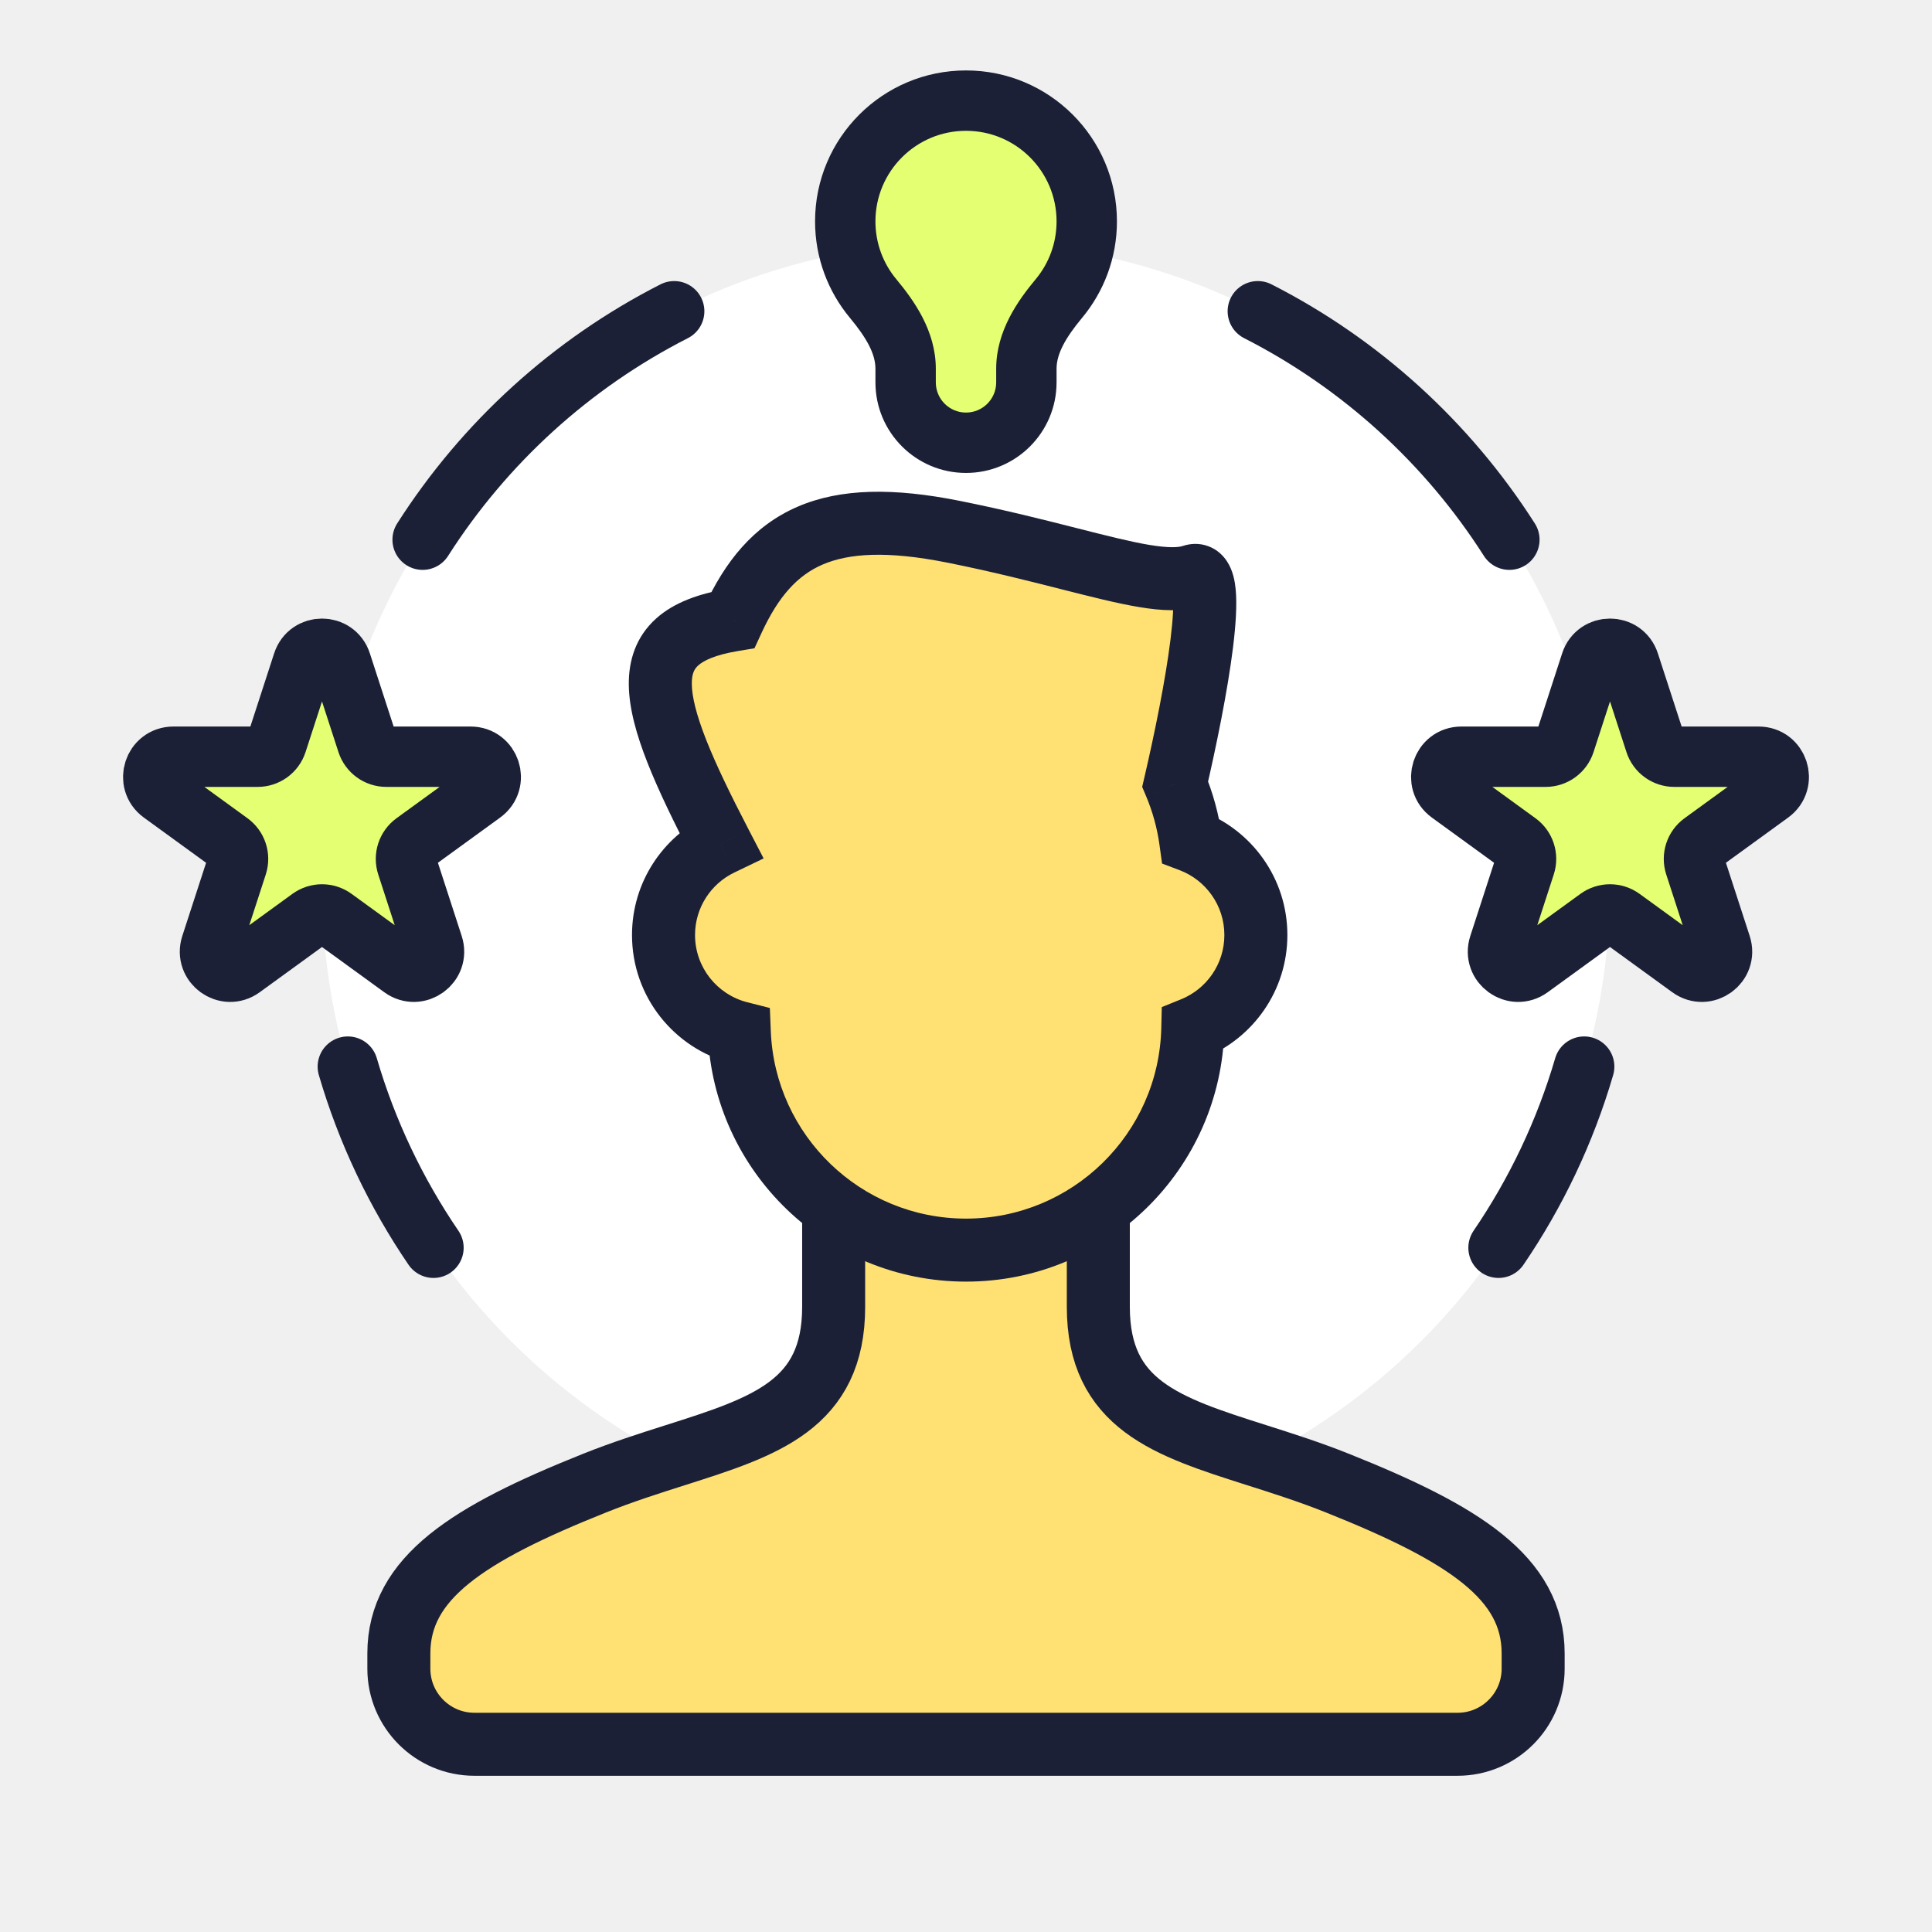
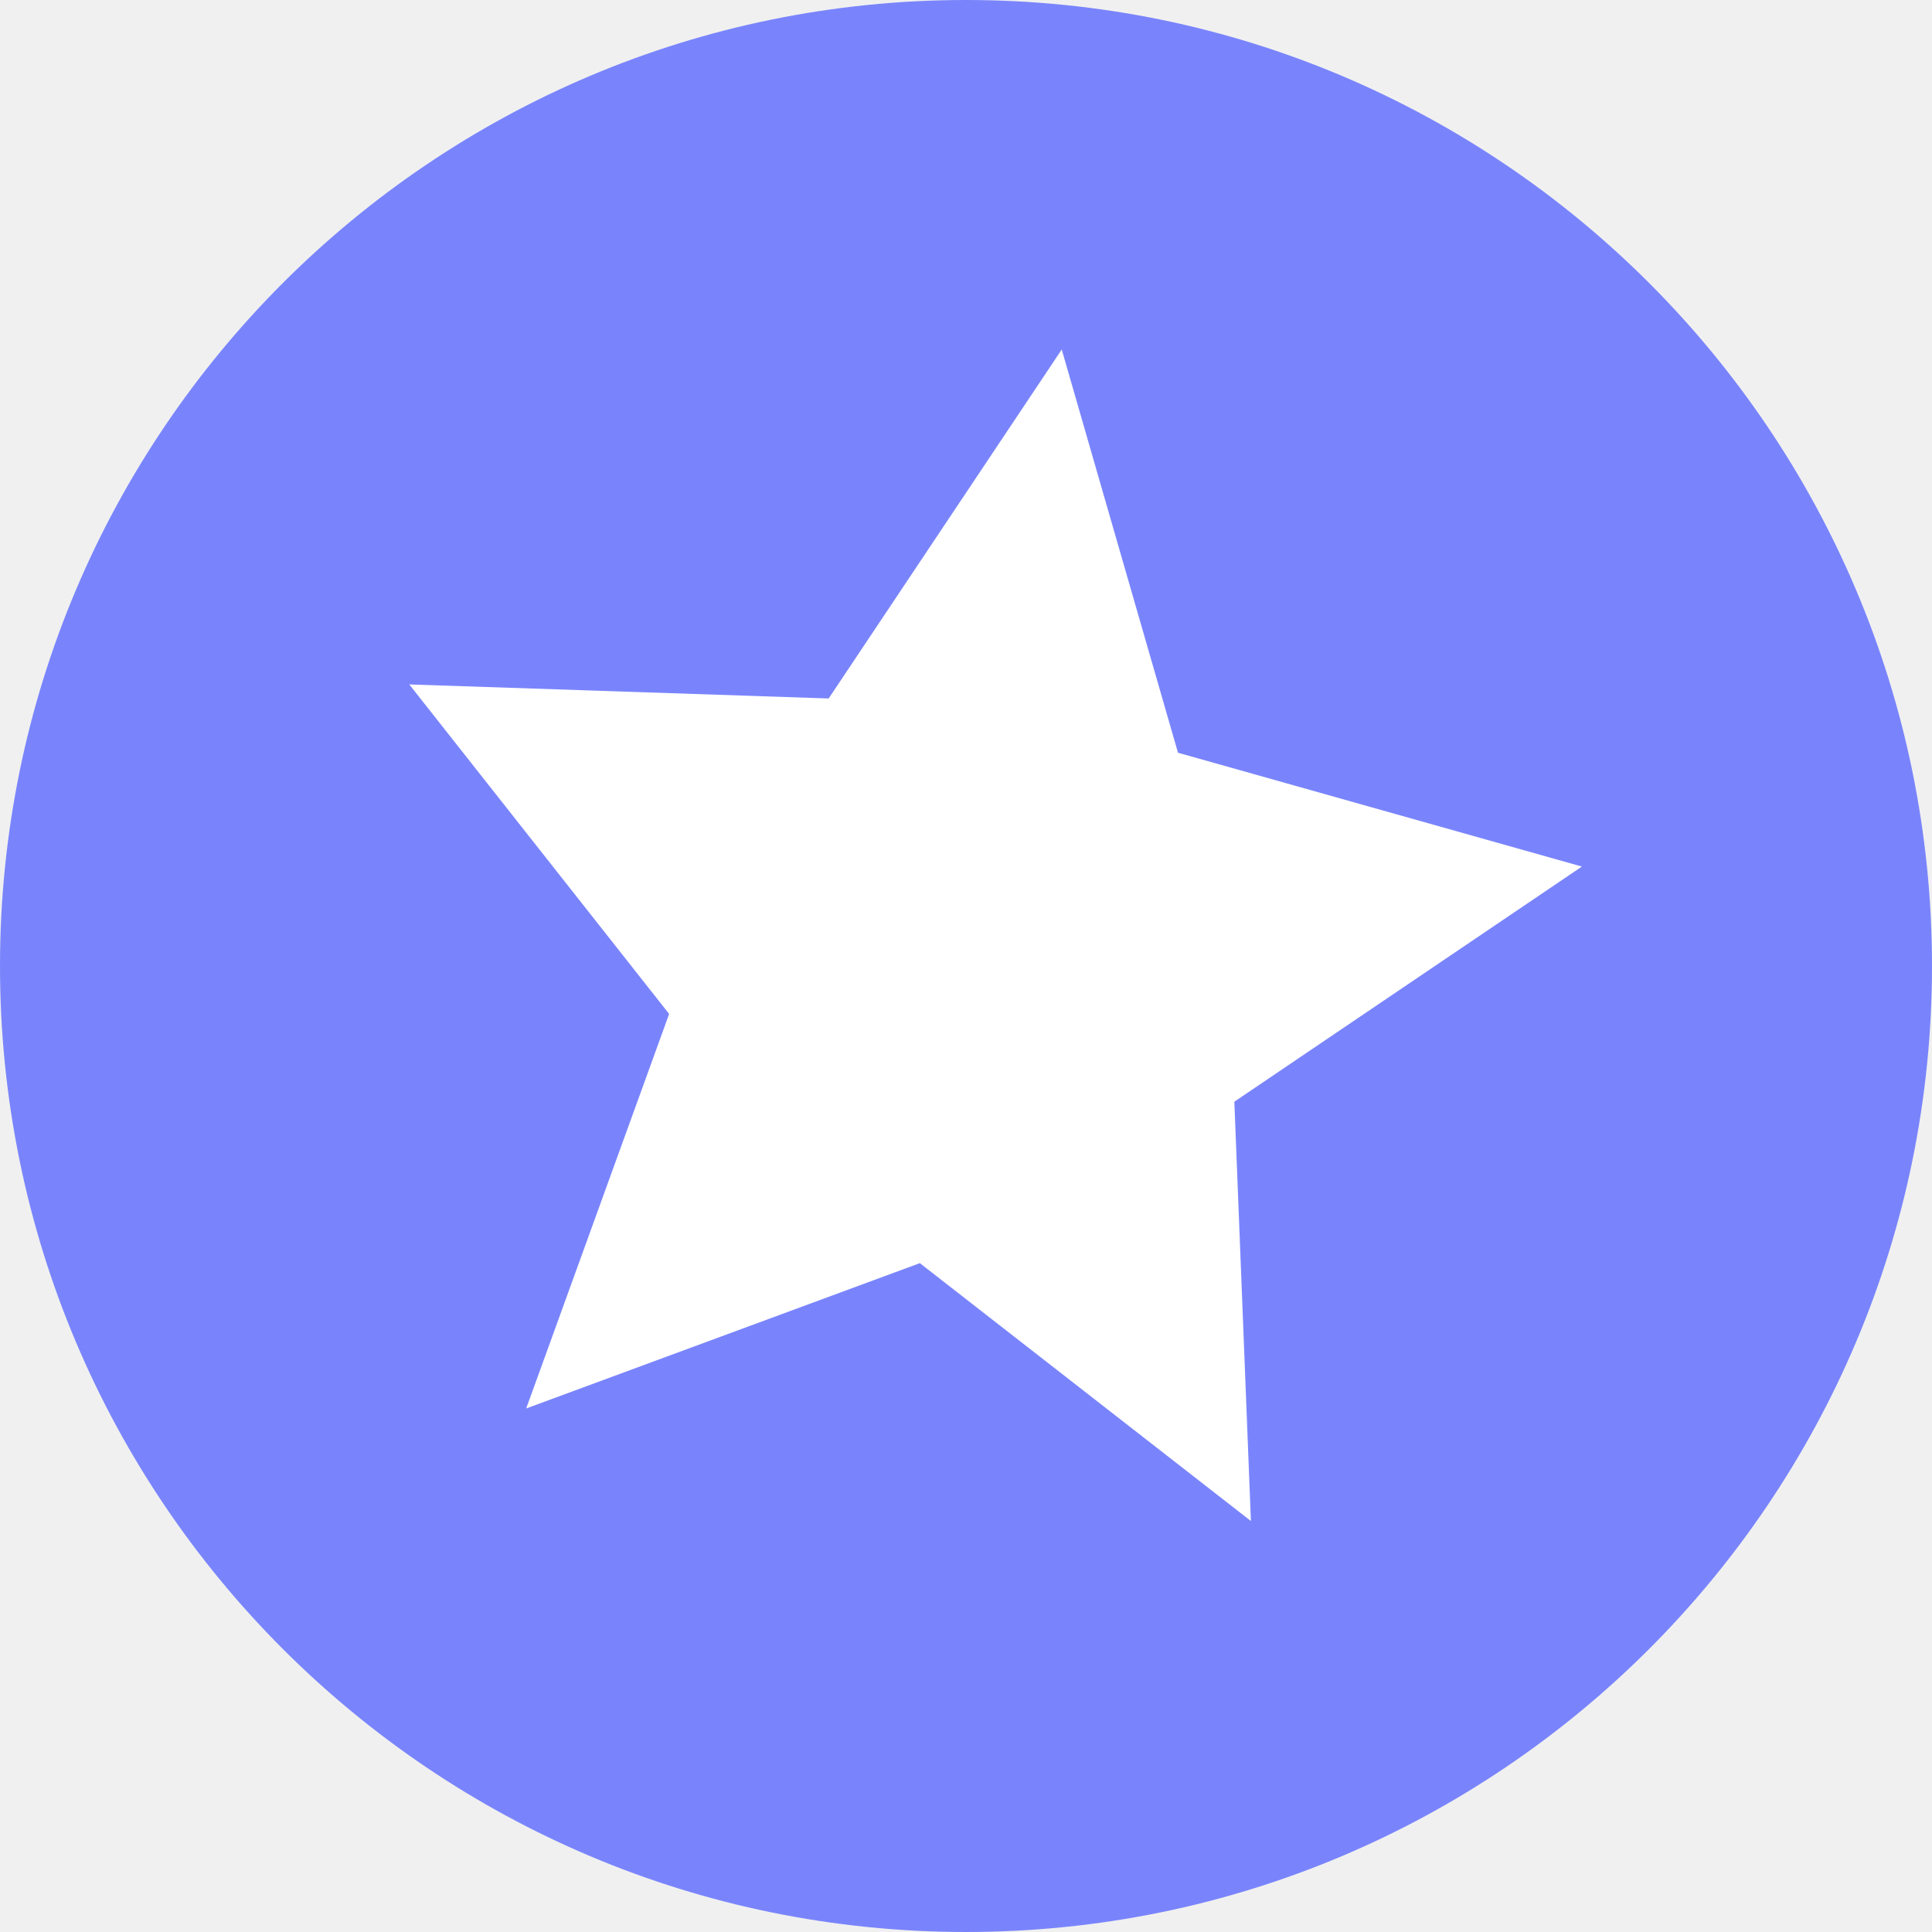
<svg xmlns="http://www.w3.org/2000/svg" width="96" height="96" viewBox="0 0 96 96" fill="none">
-   <circle cx="48" cy="44" r="32" fill="white" />
-   <path d="M41.424 59.925V64.935C41.424 69.804 38.017 70.888 33.558 72.306L33.558 72.306C32.282 72.712 30.919 73.145 29.526 73.703C23.263 76.208 19.819 78.4 19.819 82.157V82.915C19.819 84.99 21.501 86.672 23.576 86.672H72.424C74.499 86.672 76.181 84.99 76.181 82.915V82.157C76.181 78.4 72.737 76.208 66.474 73.703C65.081 73.145 63.718 72.712 62.441 72.306L62.441 72.306C57.982 70.888 54.575 69.804 54.575 64.935V59.925L52.5 60.5L50 61H46.5H44L41.424 59.925Z" fill="#FFE173" stroke="#1B2036" stroke-width="3.131" />
-   <path fill-rule="evenodd" clip-rule="evenodd" d="M35.811 41.944C32.114 34.825 31.304 31.657 36.414 30.805C38.293 26.734 41.111 25.169 47.374 26.421C49.606 26.867 51.52 27.354 53.143 27.766C56.076 28.511 58.063 29.016 59.273 28.613C60.606 28.169 59.41 34.589 58.394 38.959C58.767 39.845 59.03 40.789 59.166 41.773C61.058 42.489 62.404 44.318 62.404 46.461C62.404 48.565 61.107 50.366 59.27 51.108C59.13 57.212 54.138 62.117 48 62.117C41.932 62.117 36.984 57.323 36.737 51.316C34.571 50.763 32.97 48.799 32.97 46.461C32.97 44.471 34.13 42.752 35.811 41.944Z" fill="#FFE173" />
-   <path d="M36.414 30.805L36.672 32.349L37.489 32.213L37.836 31.461L36.414 30.805ZM35.811 41.944L36.489 43.355L37.944 42.655L37.2 41.222L35.811 41.944ZM47.374 26.421L47.681 24.886H47.681L47.374 26.421ZM53.143 27.766L53.529 26.249V26.249L53.143 27.766ZM59.273 28.613L58.777 27.128V27.128L59.273 28.613ZM58.394 38.959L56.869 38.605L56.754 39.099L56.951 39.567L58.394 38.959ZM59.166 41.773L57.615 41.988L57.742 42.909L58.612 43.238L59.166 41.773ZM59.27 51.108L58.683 49.656L57.728 50.042L57.704 51.072L59.27 51.108ZM36.737 51.316L38.301 51.251L38.254 50.087L37.124 49.799L36.737 51.316ZM36.157 29.26C34.76 29.493 33.505 29.92 32.595 30.741C31.611 31.63 31.227 32.797 31.245 34.047C31.262 35.224 31.631 36.524 32.17 37.893C32.717 39.283 33.491 40.874 34.421 42.665L37.2 41.222C36.282 39.454 35.569 37.98 35.084 36.747C34.591 35.493 34.384 34.612 34.376 34.001C34.368 33.462 34.508 33.233 34.694 33.066C34.954 32.831 35.514 32.542 36.672 32.349L36.157 29.26ZM47.681 24.886C44.42 24.234 41.778 24.252 39.63 25.179C37.427 26.131 36.025 27.913 34.993 30.149L37.836 31.461C38.683 29.626 39.629 28.59 40.871 28.054C42.167 27.494 44.065 27.356 47.067 27.956L47.681 24.886ZM53.529 26.249C51.906 25.836 49.957 25.341 47.681 24.886L47.067 27.956C49.255 28.394 51.133 28.871 52.758 29.284L53.529 26.249ZM58.777 27.128C58.557 27.201 58.083 27.237 57.111 27.076C56.176 26.92 55.018 26.627 53.529 26.249L52.758 29.284C54.201 29.65 55.503 29.982 56.597 30.164C57.655 30.341 58.779 30.428 59.768 30.098L58.777 27.128ZM59.919 39.314C60.431 37.111 60.998 34.35 61.268 32.173C61.399 31.109 61.476 30.066 61.399 29.275C61.364 28.92 61.28 28.366 60.968 27.892C60.792 27.623 60.495 27.308 60.035 27.139C59.566 26.966 59.118 27.014 58.777 27.128L59.768 30.098C59.593 30.156 59.292 30.202 58.952 30.077C58.62 29.955 58.434 29.737 58.35 29.61C58.224 29.418 58.258 29.327 58.282 29.58C58.324 30.004 58.288 30.756 58.16 31.788C57.911 33.802 57.373 36.437 56.869 38.605L59.919 39.314ZM56.951 39.567C57.272 40.329 57.498 41.14 57.615 41.988L60.717 41.559C60.562 40.438 60.262 39.362 59.837 38.352L56.951 39.567ZM58.612 43.238C59.916 43.731 60.838 44.99 60.838 46.461H63.969C63.969 43.646 62.201 41.248 59.72 40.309L58.612 43.238ZM60.838 46.461C60.838 47.905 59.949 49.145 58.683 49.656L59.856 52.56C62.265 51.586 63.969 49.225 63.969 46.461H60.838ZM57.704 51.072C57.584 56.328 53.285 60.552 48 60.552V63.683C54.99 63.683 60.675 58.096 60.835 51.144L57.704 51.072ZM48 60.552C42.775 60.552 38.514 56.423 38.301 51.251L35.173 51.38C35.454 58.223 41.089 63.683 48 63.683V60.552ZM37.124 49.799C35.635 49.419 34.536 48.066 34.536 46.461H31.404C31.404 49.532 33.508 52.107 36.35 52.833L37.124 49.799ZM34.536 46.461C34.536 45.095 35.33 43.912 36.489 43.355L35.132 40.533C32.93 41.592 31.404 43.847 31.404 46.461H34.536Z" fill="#1B2036" />
-   <path d="M21.539 62C19.68 59.273 18.232 56.243 17.283 53M74.461 62C76.32 59.273 77.768 56.243 78.717 53M33.5 15.466C28.388 18.069 24.069 22.005 21 26.817M62.5 15.466C67.612 18.069 71.931 22.005 75 26.817" stroke="#1B2036" stroke-width="3" stroke-linecap="round" />
-   <path fill-rule="evenodd" clip-rule="evenodd" d="M51 18.32C51 17.006 51.774 15.845 52.614 14.836C53.48 13.796 54 12.459 54 11C54 7.686 51.314 5 48 5C44.686 5 42 7.686 42 11C42 12.459 42.52 13.796 43.386 14.836C44.226 15.845 45 17.006 45 18.32V19C45 20.657 46.343 22 48 22C49.657 22 51 20.657 51 19V18.32Z" fill="#E5FF73" />
-   <path d="M43.386 14.836L42.233 15.795L43.386 14.836ZM52.5 11C52.5 12.095 52.111 13.096 51.461 13.876L53.767 15.795C54.848 14.496 55.5 12.822 55.5 11H52.5ZM48 6.5C50.485 6.5 52.5 8.515 52.5 11H55.5C55.5 6.858 52.142 3.5 48 3.5V6.5ZM43.5 11C43.5 8.515 45.515 6.5 48 6.5V3.5C43.858 3.5 40.5 6.858 40.5 11H43.5ZM44.539 13.876C43.889 13.096 43.5 12.095 43.5 11H40.5C40.5 12.822 41.152 14.496 42.233 15.795L44.539 13.876ZM46.5 19V18.32H43.5V19H46.5ZM49.5 18.32V19H52.5V18.32H49.5ZM43.5 19C43.5 21.485 45.515 23.5 48 23.5V20.5C47.172 20.5 46.5 19.828 46.5 19H43.5ZM42.233 15.795C43.053 16.781 43.5 17.58 43.5 18.32H46.5C46.5 16.433 45.399 14.91 44.539 13.876L42.233 15.795ZM48 23.5C50.485 23.5 52.5 21.485 52.5 19H49.5C49.5 19.828 48.828 20.5 48 20.5V23.5ZM51.461 13.876C50.601 14.91 49.5 16.433 49.5 18.32H52.5C52.5 17.58 52.947 16.781 53.767 15.795L51.461 13.876Z" fill="#1B2036" />
-   <path d="M15.049 32.927C15.348 32.006 16.652 32.006 16.951 32.927L18.245 36.91C18.379 37.322 18.763 37.601 19.196 37.601H23.384C24.353 37.601 24.755 38.84 23.972 39.41L20.584 41.871C20.233 42.126 20.087 42.577 20.221 42.989L21.515 46.972C21.814 47.893 20.759 48.66 19.976 48.09L16.588 45.629C16.237 45.374 15.763 45.374 15.412 45.629L12.024 48.09C11.241 48.66 10.186 47.893 10.485 46.972L11.78 42.989C11.913 42.577 11.767 42.126 11.416 41.871L8.028 39.41C7.245 38.84 7.647 37.601 8.616 37.601H12.804C13.237 37.601 13.621 37.322 13.755 36.91L15.049 32.927Z" fill="#E5FF73" stroke="#1B2036" stroke-width="3" stroke-linecap="round" />
-   <path d="M79.049 32.927C79.348 32.006 80.652 32.006 80.951 32.927L82.245 36.91C82.379 37.322 82.763 37.601 83.196 37.601H87.384C88.353 37.601 88.755 38.84 87.972 39.41L84.584 41.871C84.233 42.126 84.087 42.577 84.221 42.989L85.515 46.972C85.814 47.893 84.76 48.66 83.976 48.09L80.588 45.629C80.237 45.374 79.763 45.374 79.412 45.629L76.024 48.09C75.24 48.66 74.186 47.893 74.485 46.972L75.779 42.989C75.913 42.577 75.767 42.126 75.416 41.871L72.028 39.41C71.245 38.84 71.647 37.601 72.616 37.601H76.804C77.237 37.601 77.621 37.322 77.755 36.91L79.049 32.927Z" fill="#E5FF73" stroke="#1B2036" stroke-width="3" stroke-linecap="round" />
+   <path d="M0 48C0 21.49 21.49 0 48 0C74.51 0 96 21.49 96 48C96 74.51 74.51 96 48 96C21.49 96 0 74.51 0 48Z" fill="#7984FC" />
+   <path d="M52.757 17.367L58.534 37.403L78.603 43.059L61.334 54.743L62.157 75.579L45.707 62.765L26.146 69.986L33.249 50.382L20.337 34.009L41.176 34.707L52.757 17.367Z" fill="white" />
</svg>
